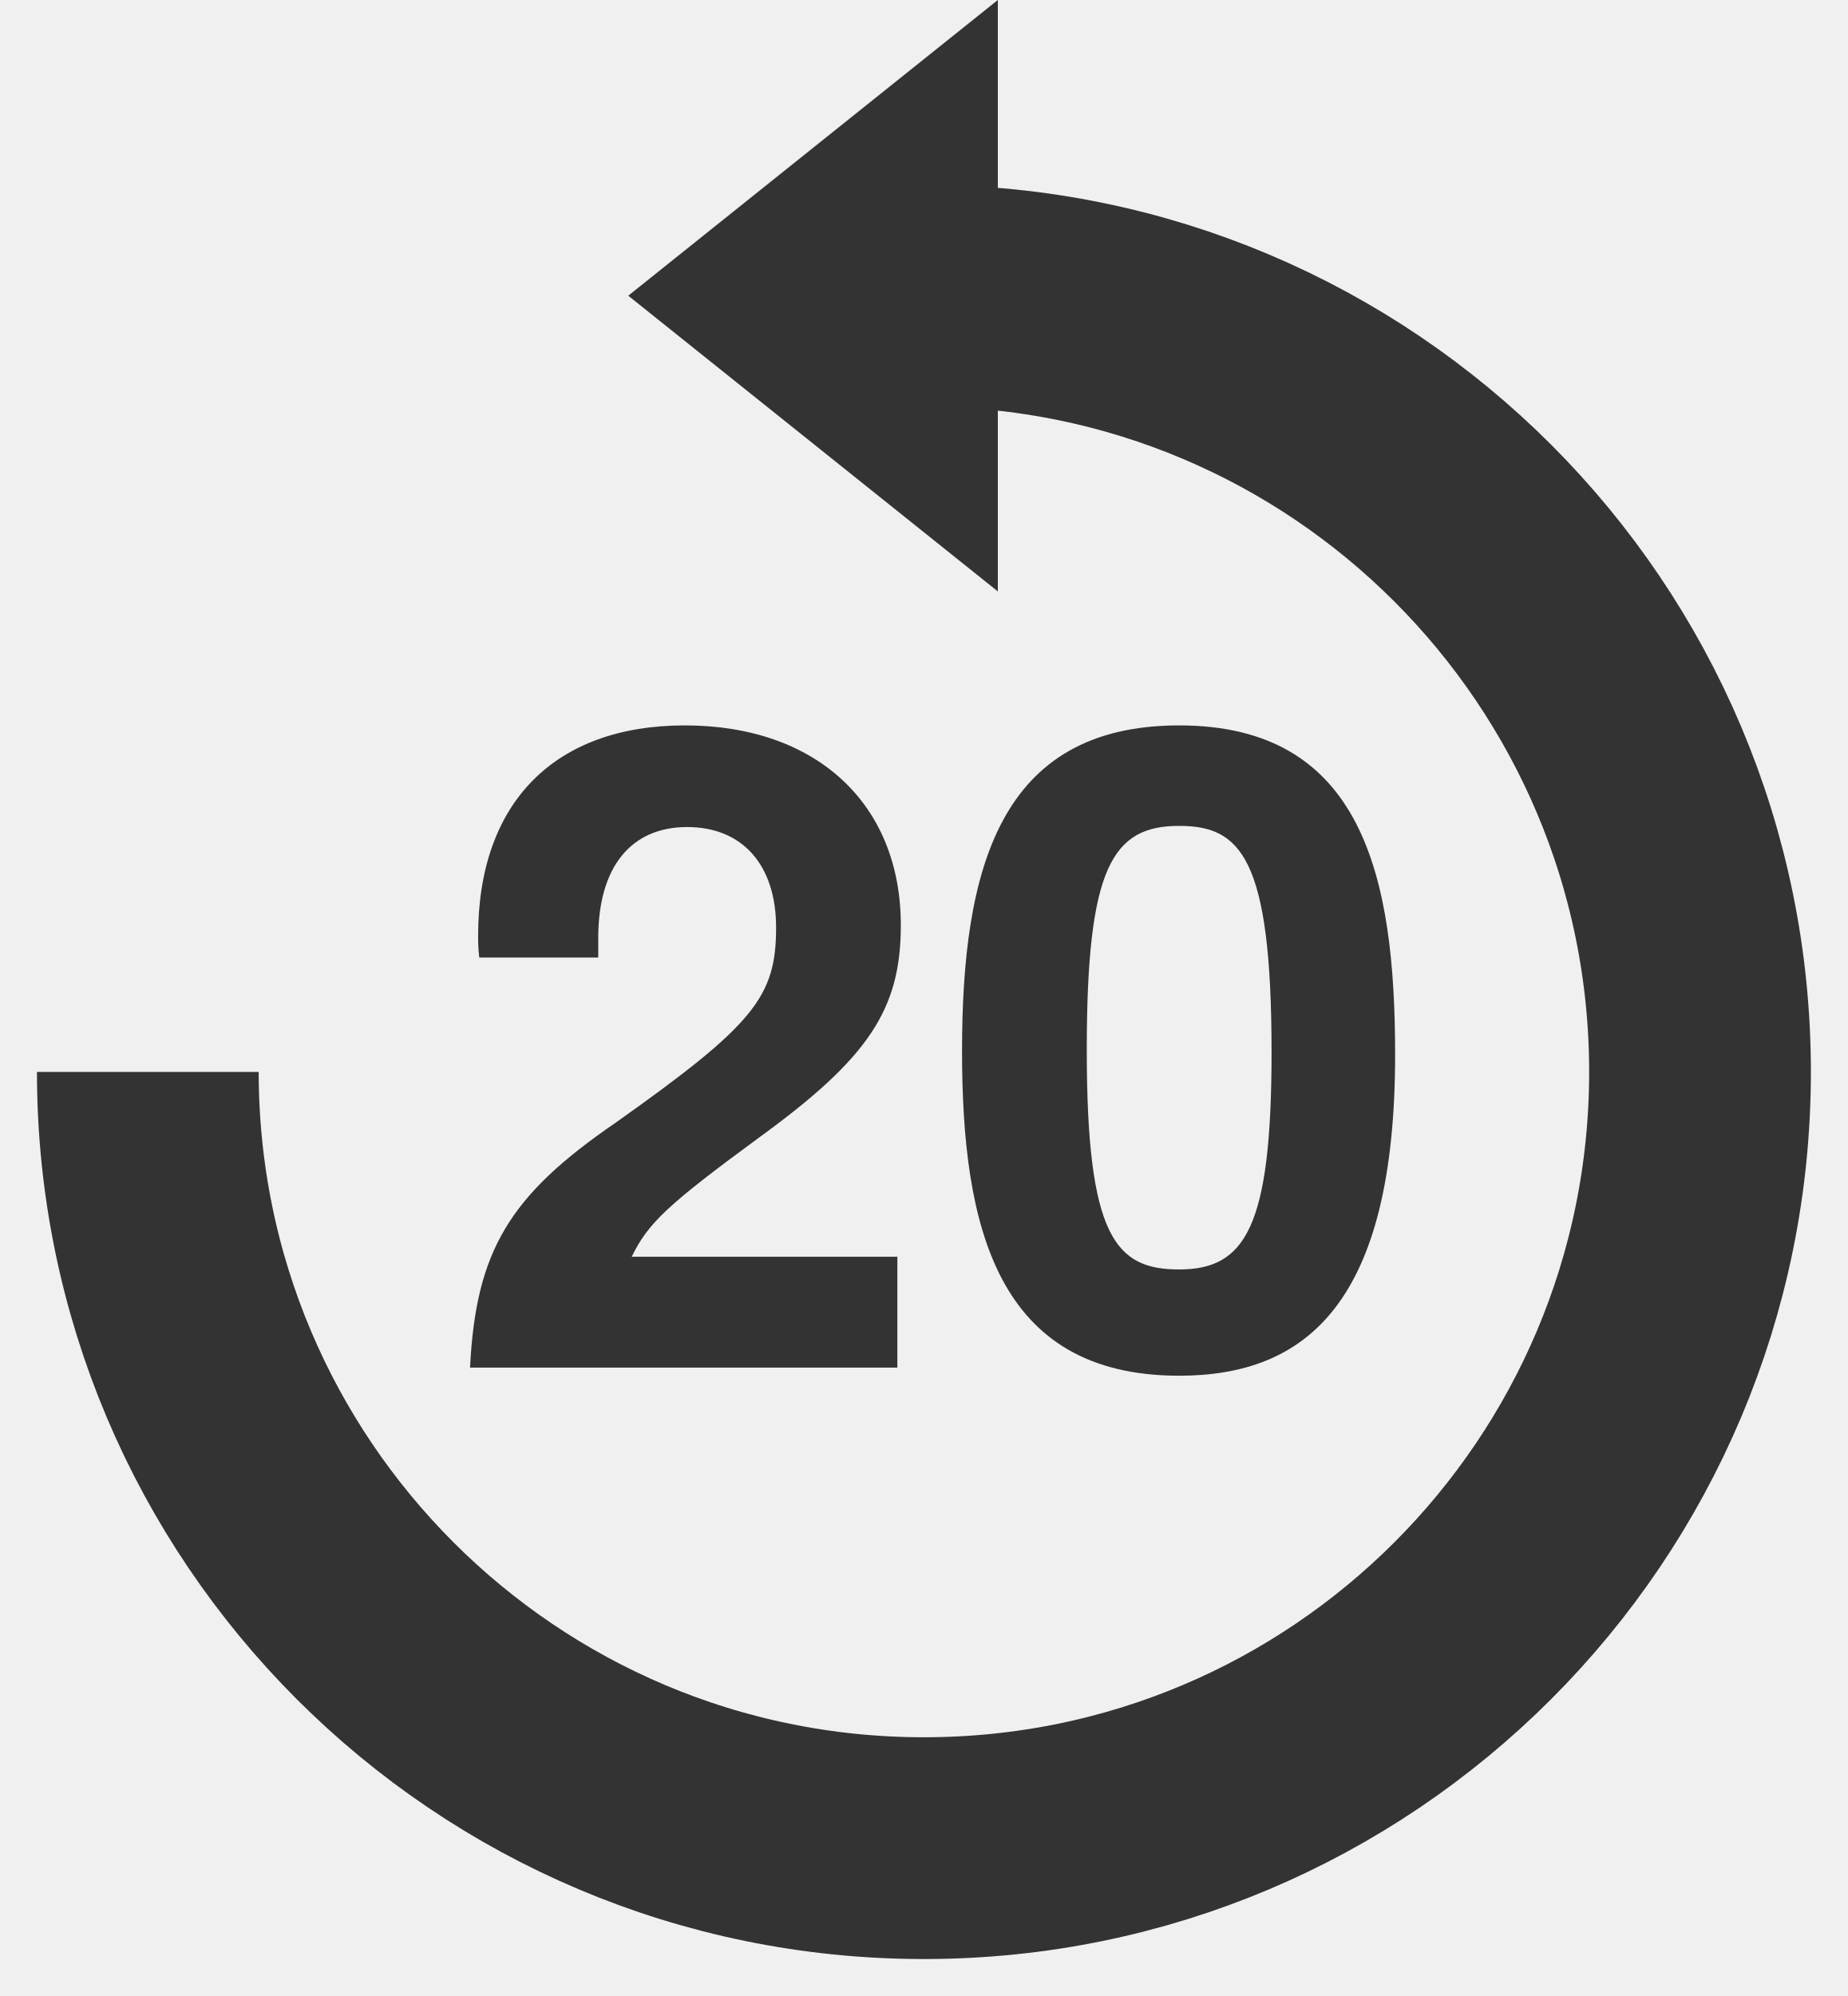
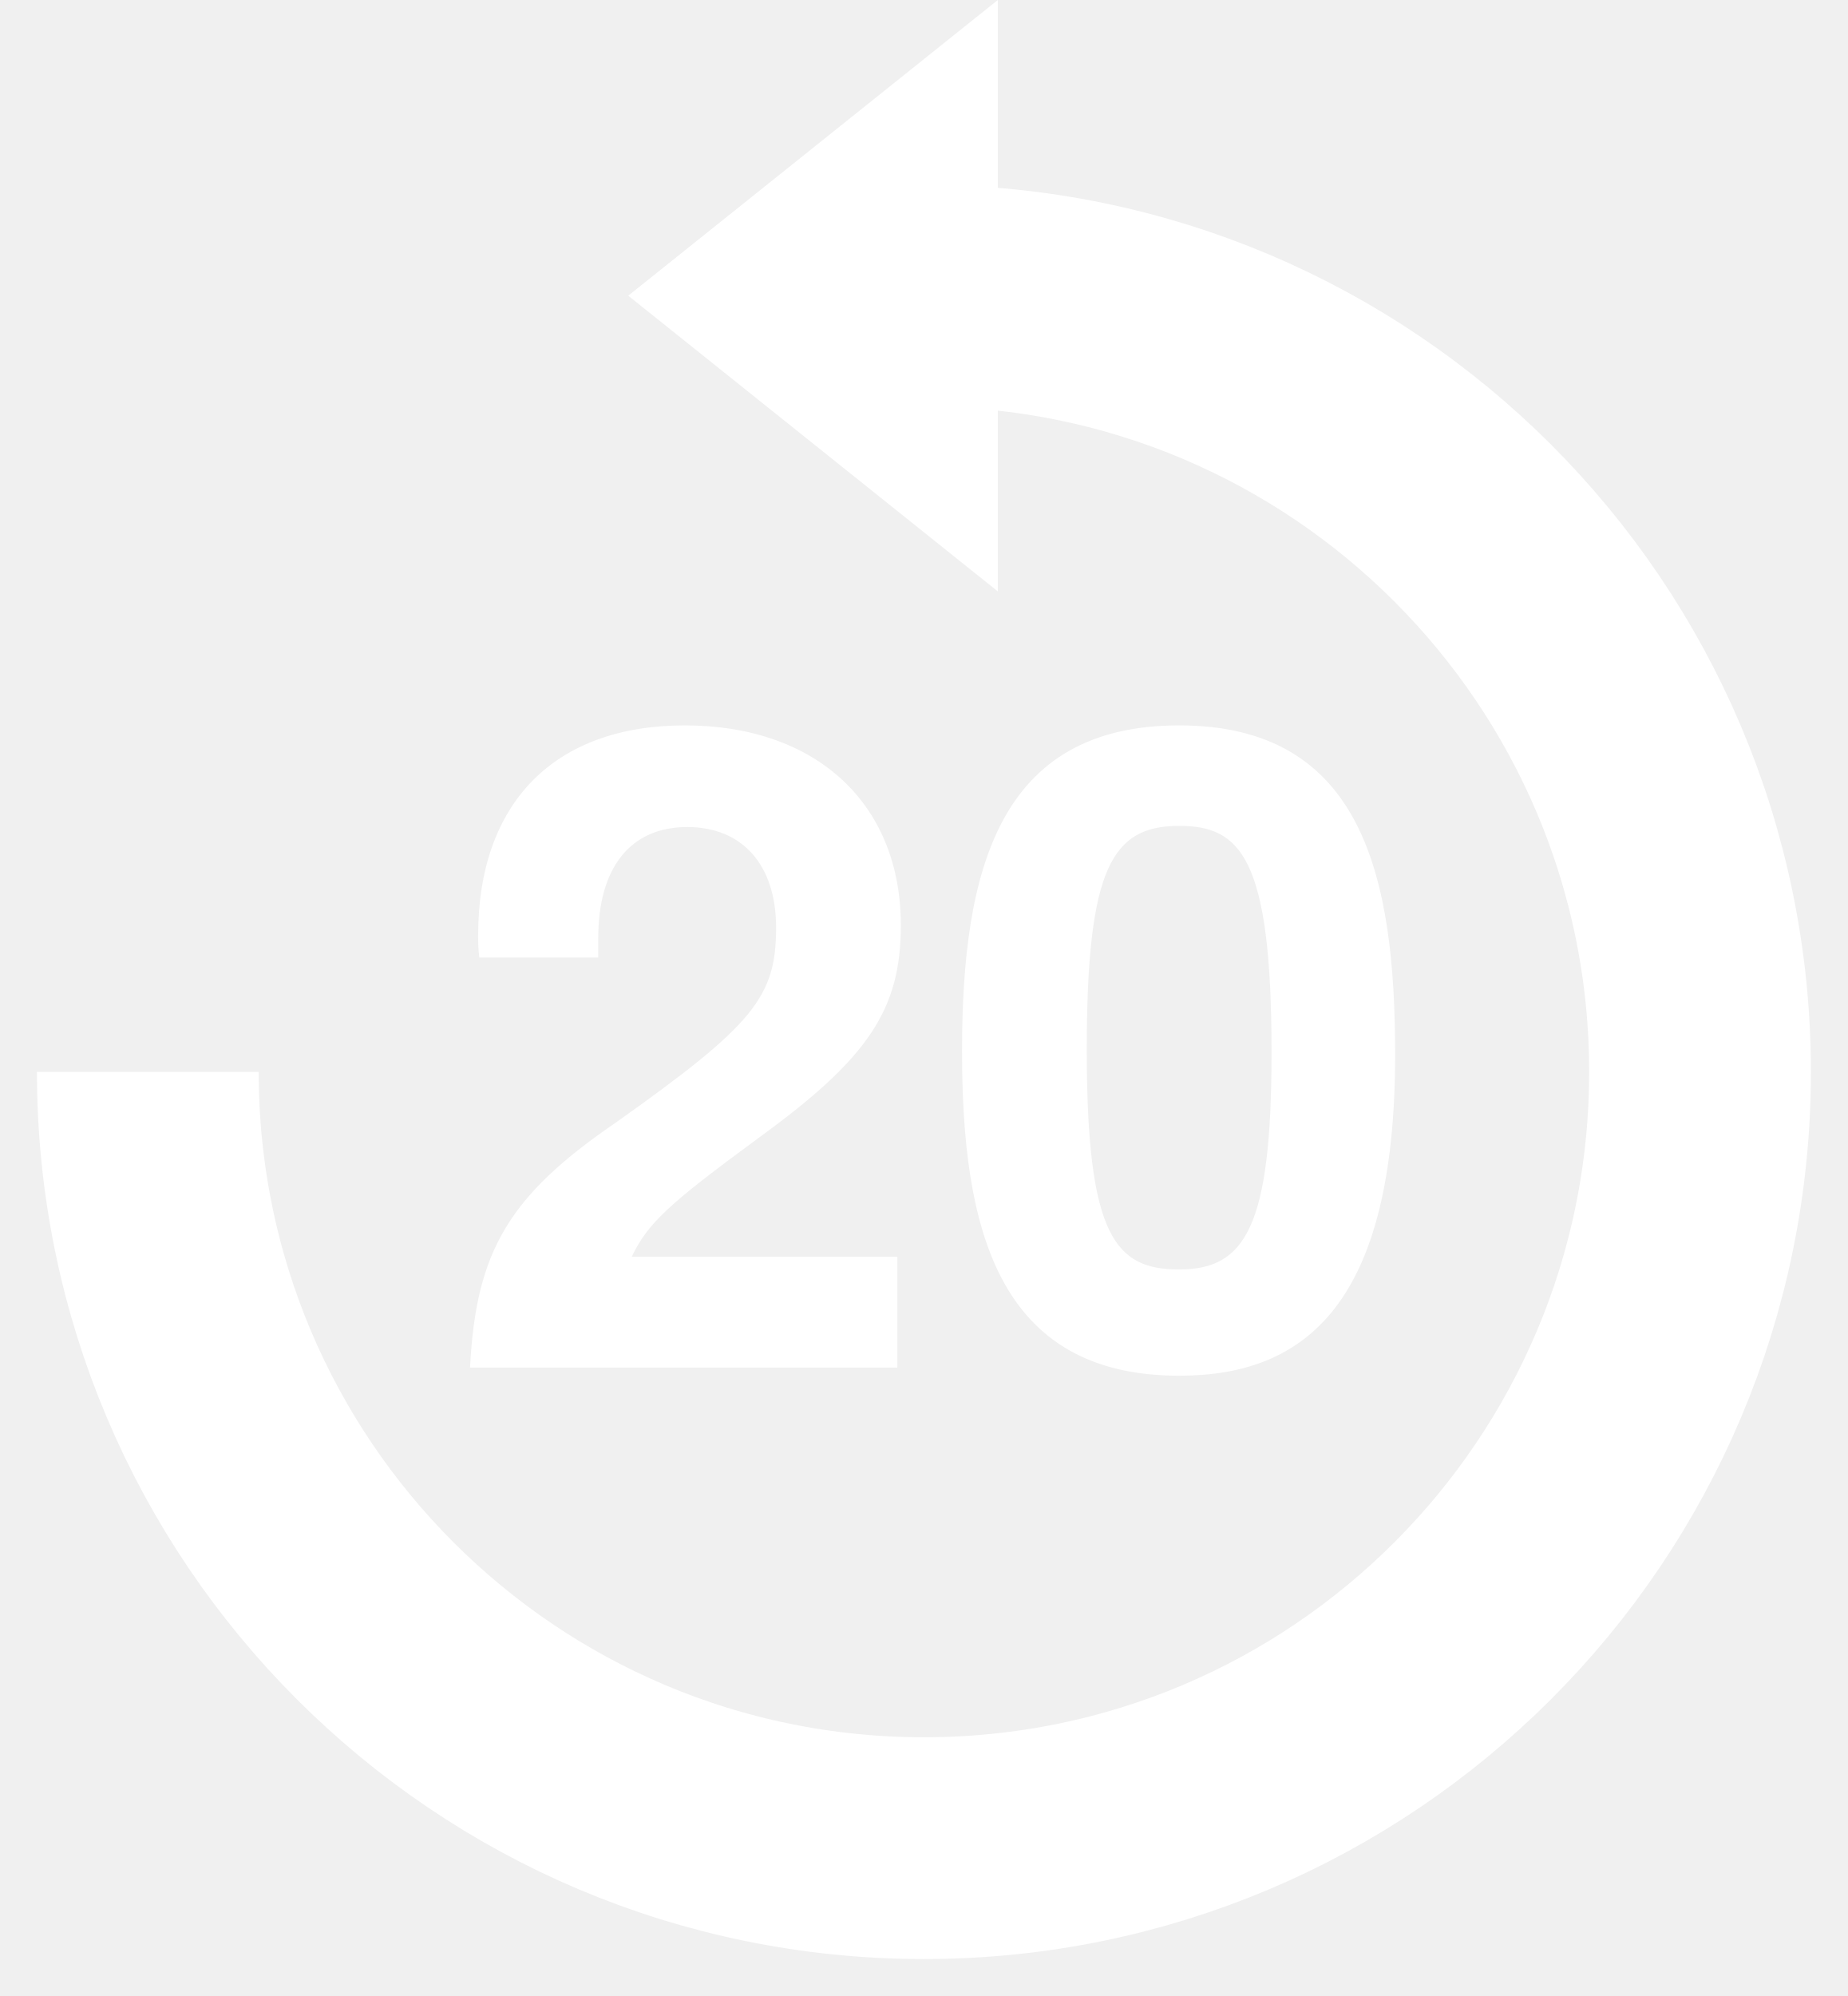
<svg xmlns="http://www.w3.org/2000/svg" width="25" height="27">
  <g fill="none" fill-rule="evenodd">
-     <path fill="#333" d="M13.5 0l-5 4 5 4z" />
-     <path d="M12.5 4C18.299 4 23 8.701 23 14.5S18.299 25 12.5 25 2 20.299 2 14.5" stroke="#333" stroke-width="3" />
-     <text font-family="HelveticaNeue-Bold, Helvetica Neue" font-size="12" font-weight="bold" fill="#333" transform="translate(1 -1)">
+     <path fill="#fff" d="M13.5 0l-5 4 5 4z" />
+     <path d="M12.5 4C18.299 4 23 8.701 23 14.5S18.299 25 12.5 25 2 20.299 2 14.5" stroke="#fff" stroke-width="3" />
+     <text font-family="HelveticaNeue-Bold, Helvetica Neue" font-size="12" font-weight="bold" fill="#fff" transform="translate(1 -1)">
      <tspan x="5" y="19.5">20</tspan>
    </text>
  </g>
</svg>
